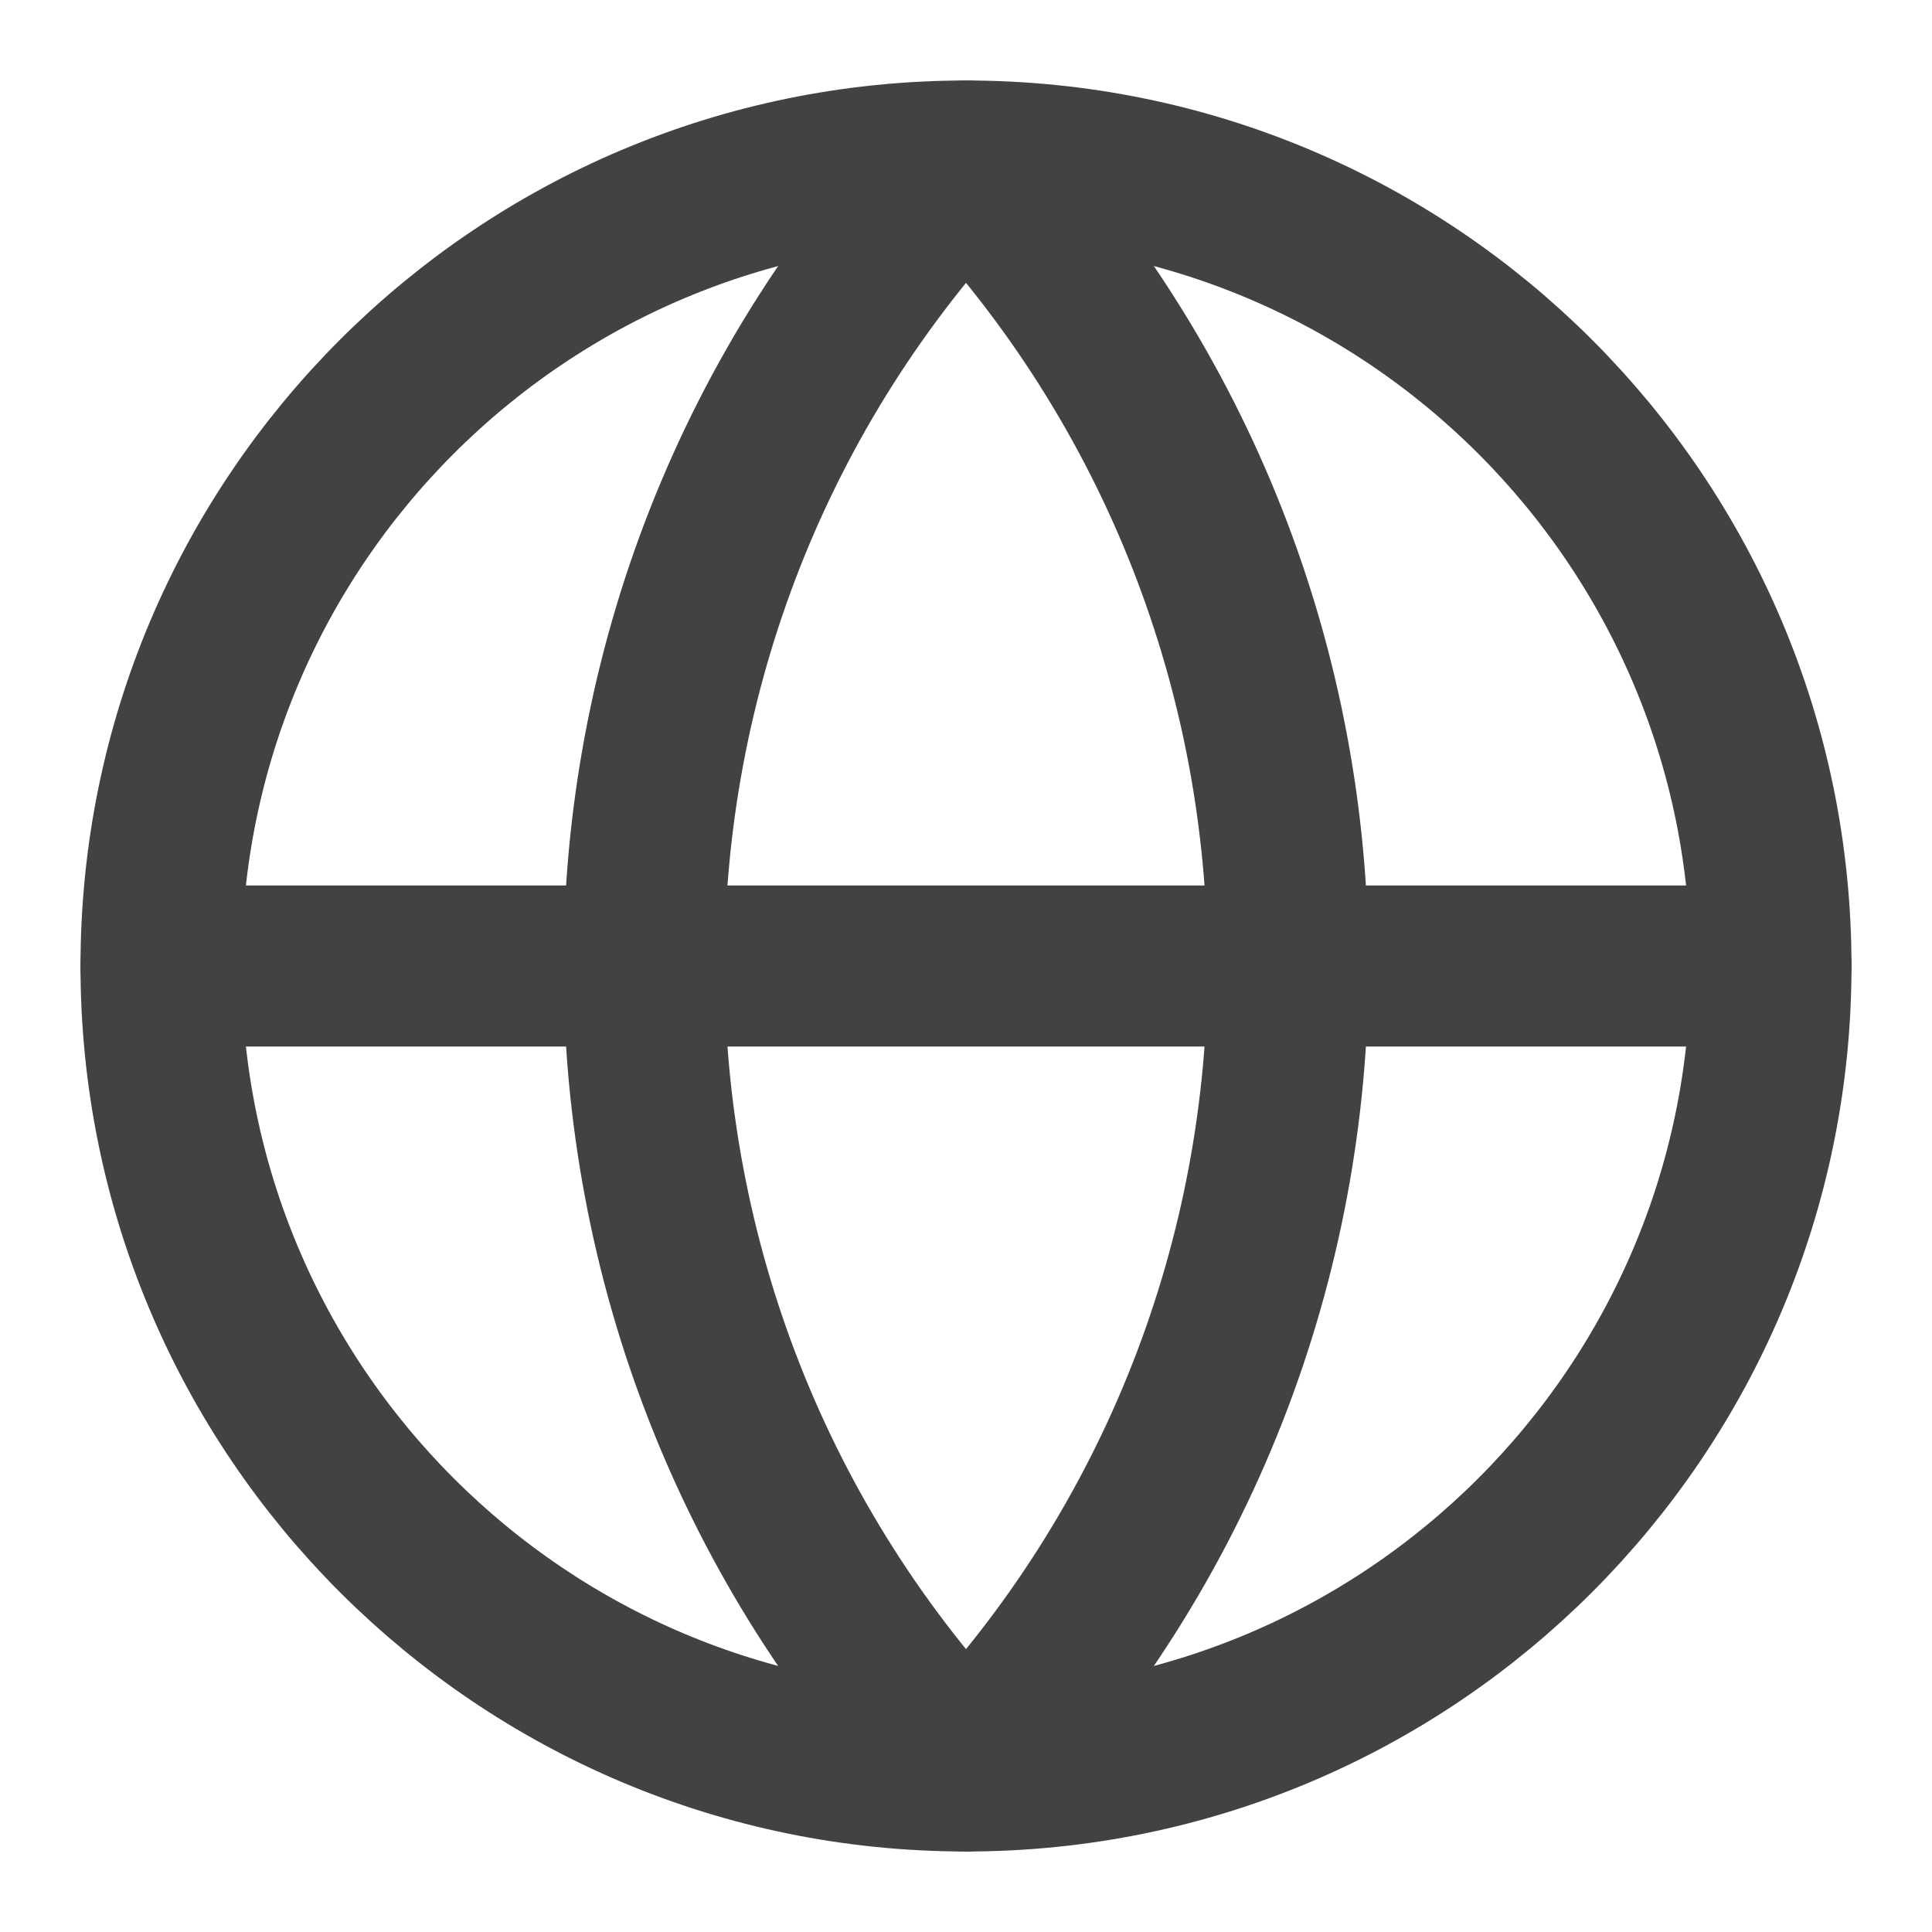
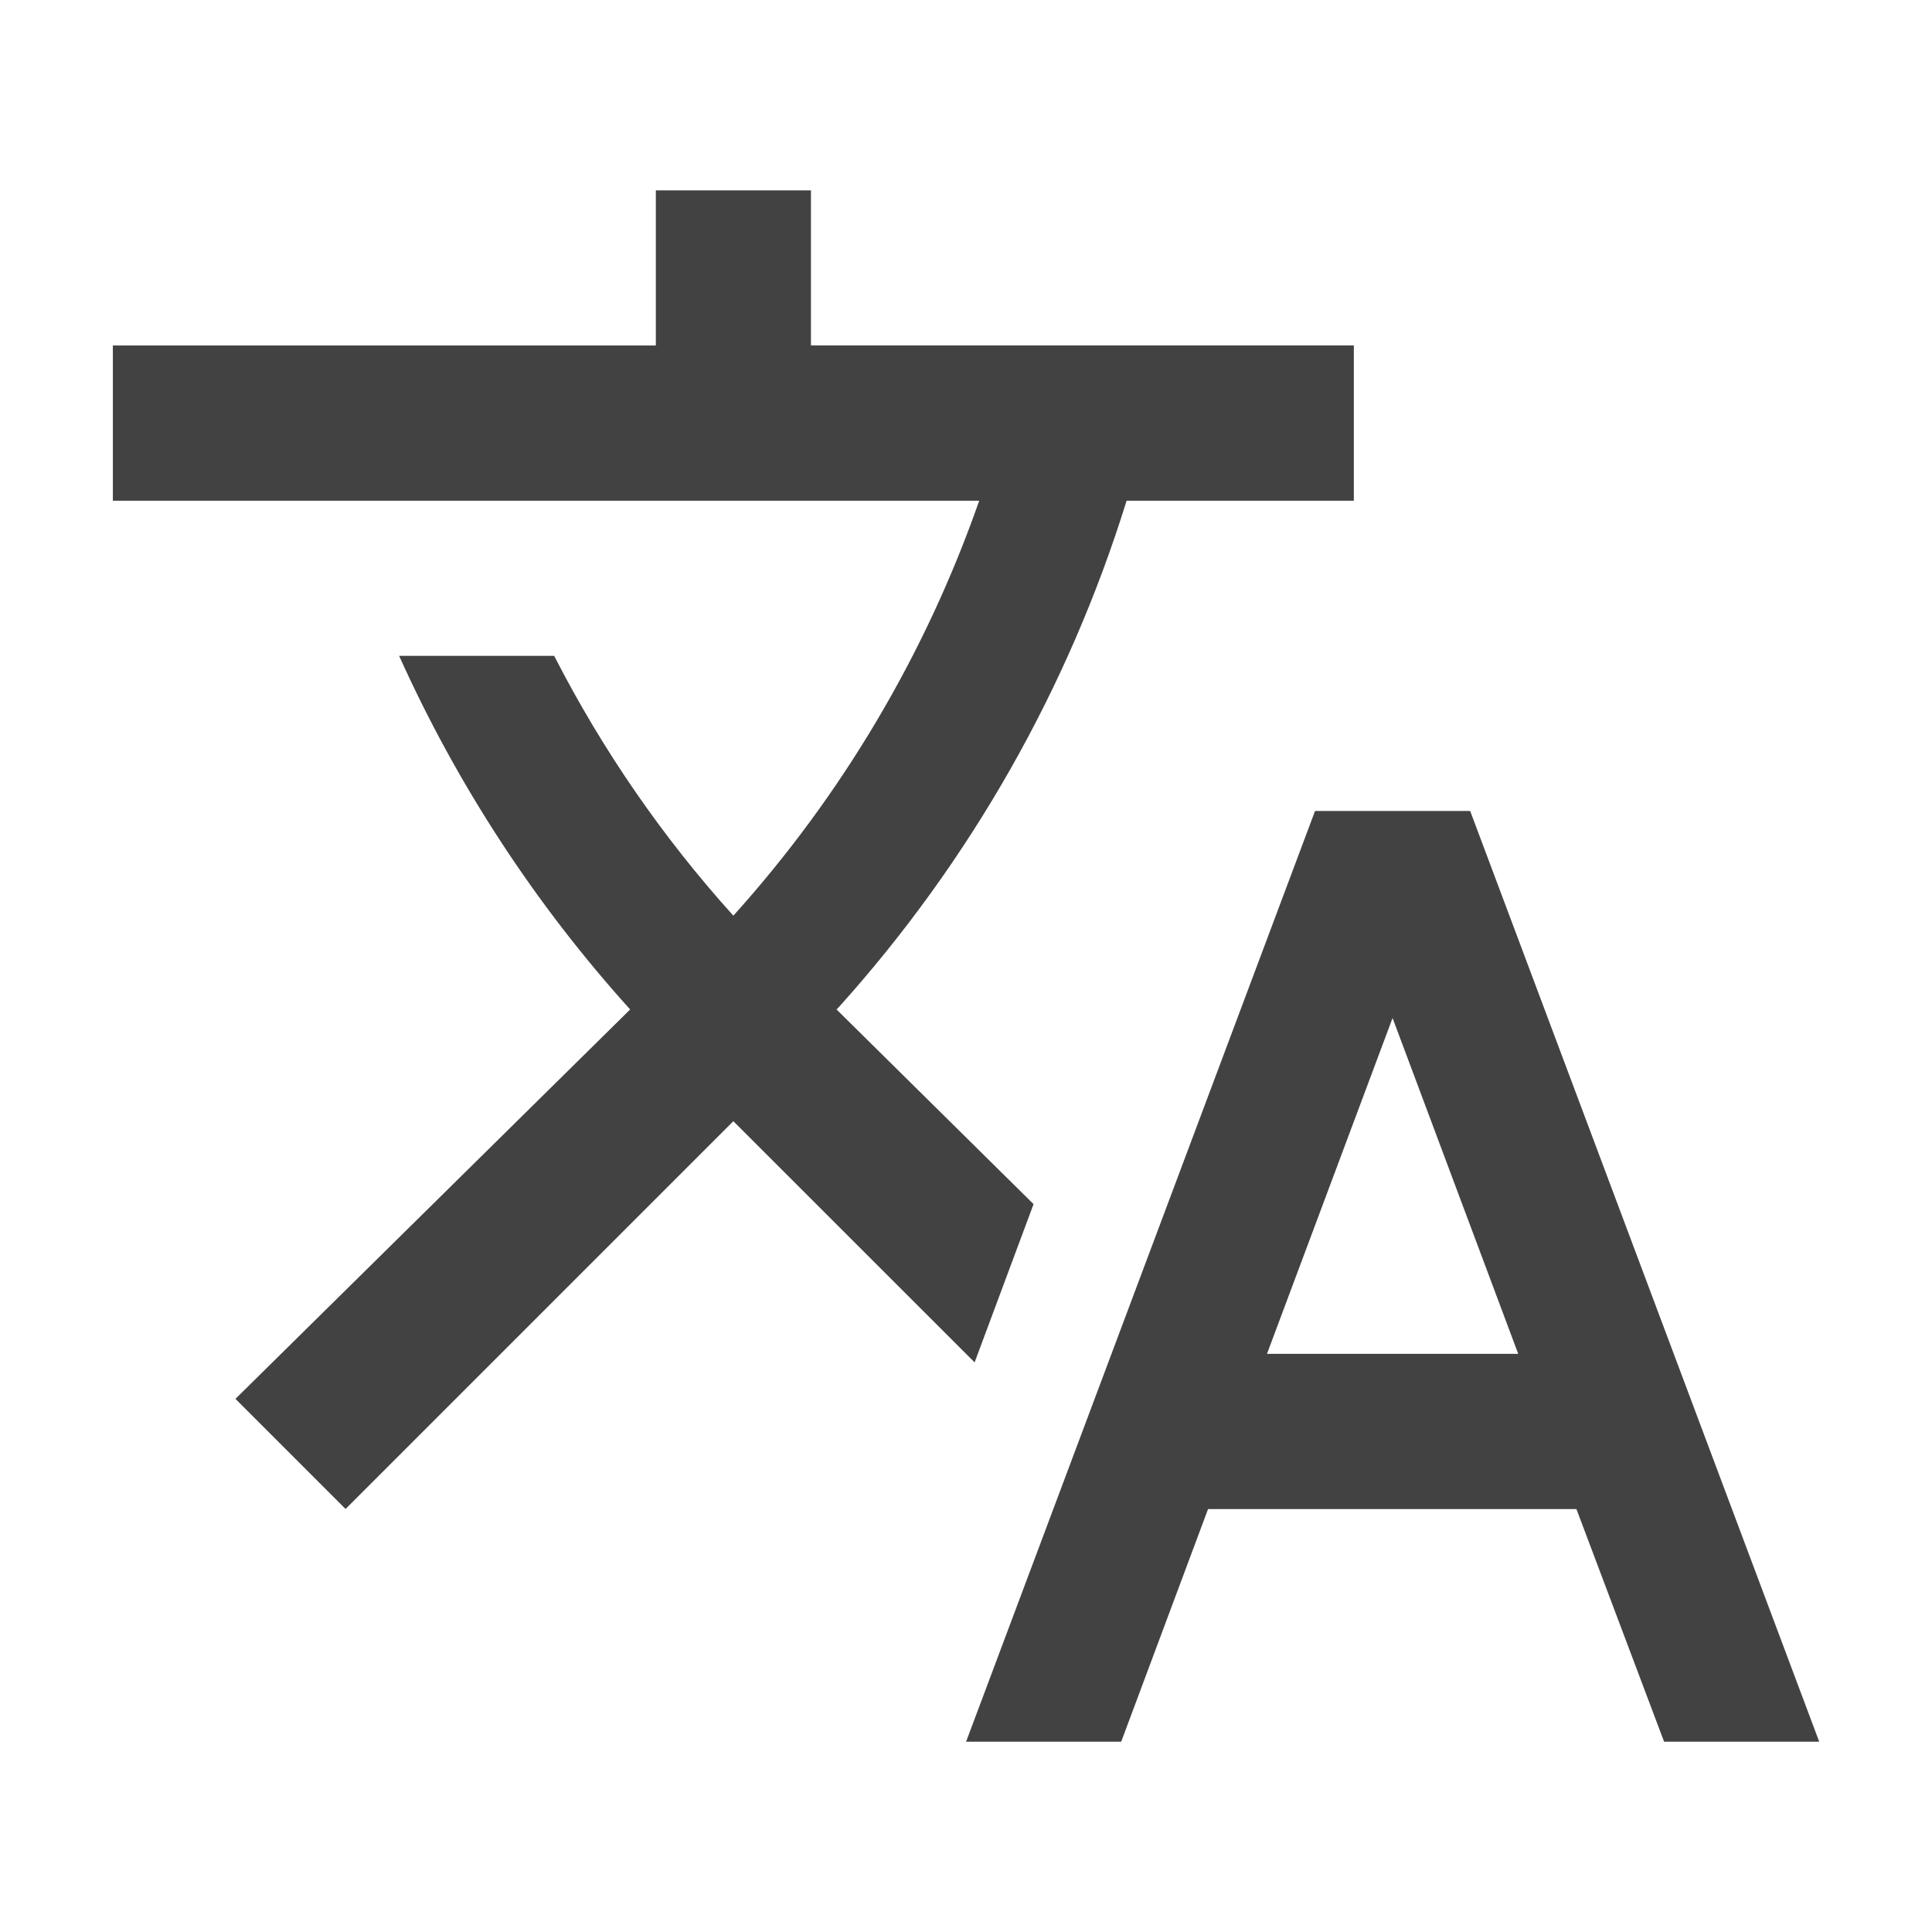
- <svg xmlns="http://www.w3.org/2000/svg" width="24" height="24" viewBox="0 0 24 24" fill="none" stroke="#424242" stroke-width="2" stroke-linecap="round" stroke-linejoin="round">
-   <circle cx="12" cy="12" r="10" />
-   <path d="M12 2a14.5 14.5 0 0 0 0 20 14.5 14.5 0 0 0 0-20" />
-   <path d="M2 12h20" />
+ <svg xmlns="http://www.w3.org/2000/svg" viewBox="0 0 1024 1024" width="24" height="24">
+   <path d="M547.797 638.208l-104.405-103.168 1.237-1.28a720.171 720.171 0 0 0 152.491-268.373h120.448V183.083h-287.744V100.907H347.605v82.219H59.819V265.387h459.179a648.235 648.235 0 0 1-130.304 219.947 643.243 643.243 0 0 1-94.976-137.728H211.541a722.048 722.048 0 0 0 122.453 187.435l-209.195 206.379 58.368 58.368 205.525-205.525 127.872 127.829 31.232-83.84m231.424-208.427h-82.219l-184.96 493.312h82.219l46.037-123.307h195.243l46.464 123.307h82.219l-185.003-493.312m-107.691 287.744l66.56-178.005 66.603 178.005z" fill="#424242" />
</svg>
